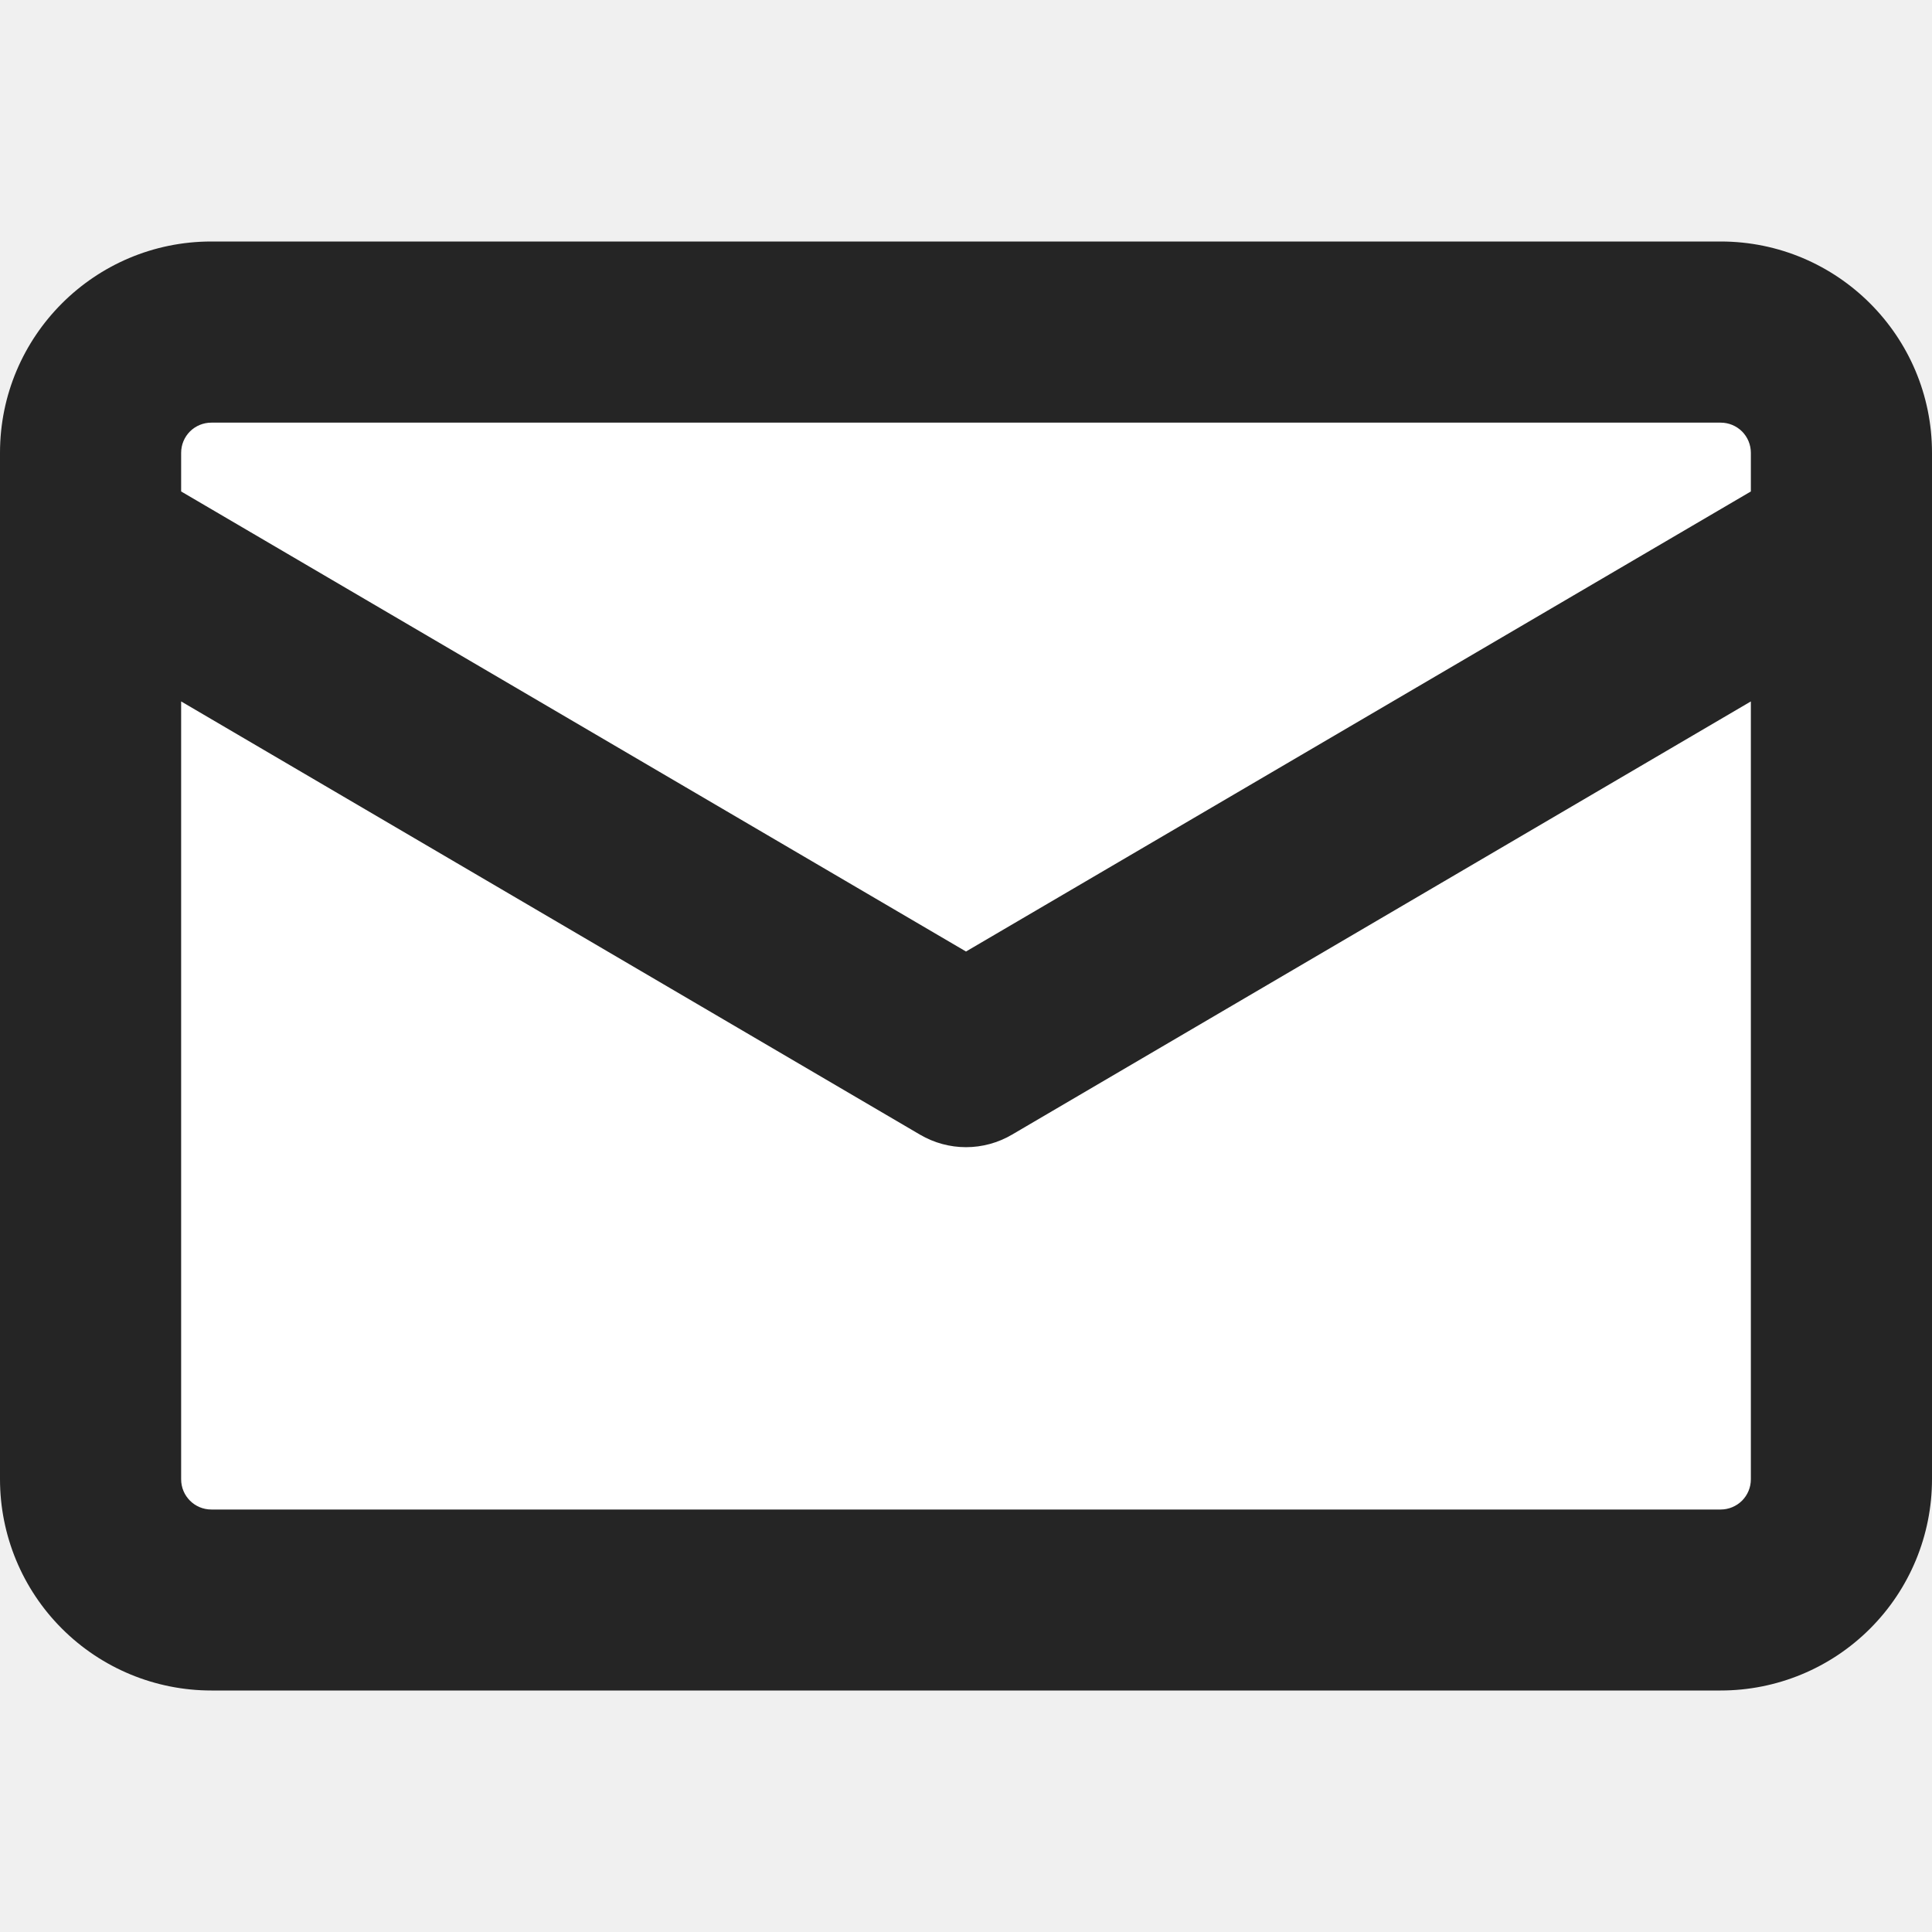
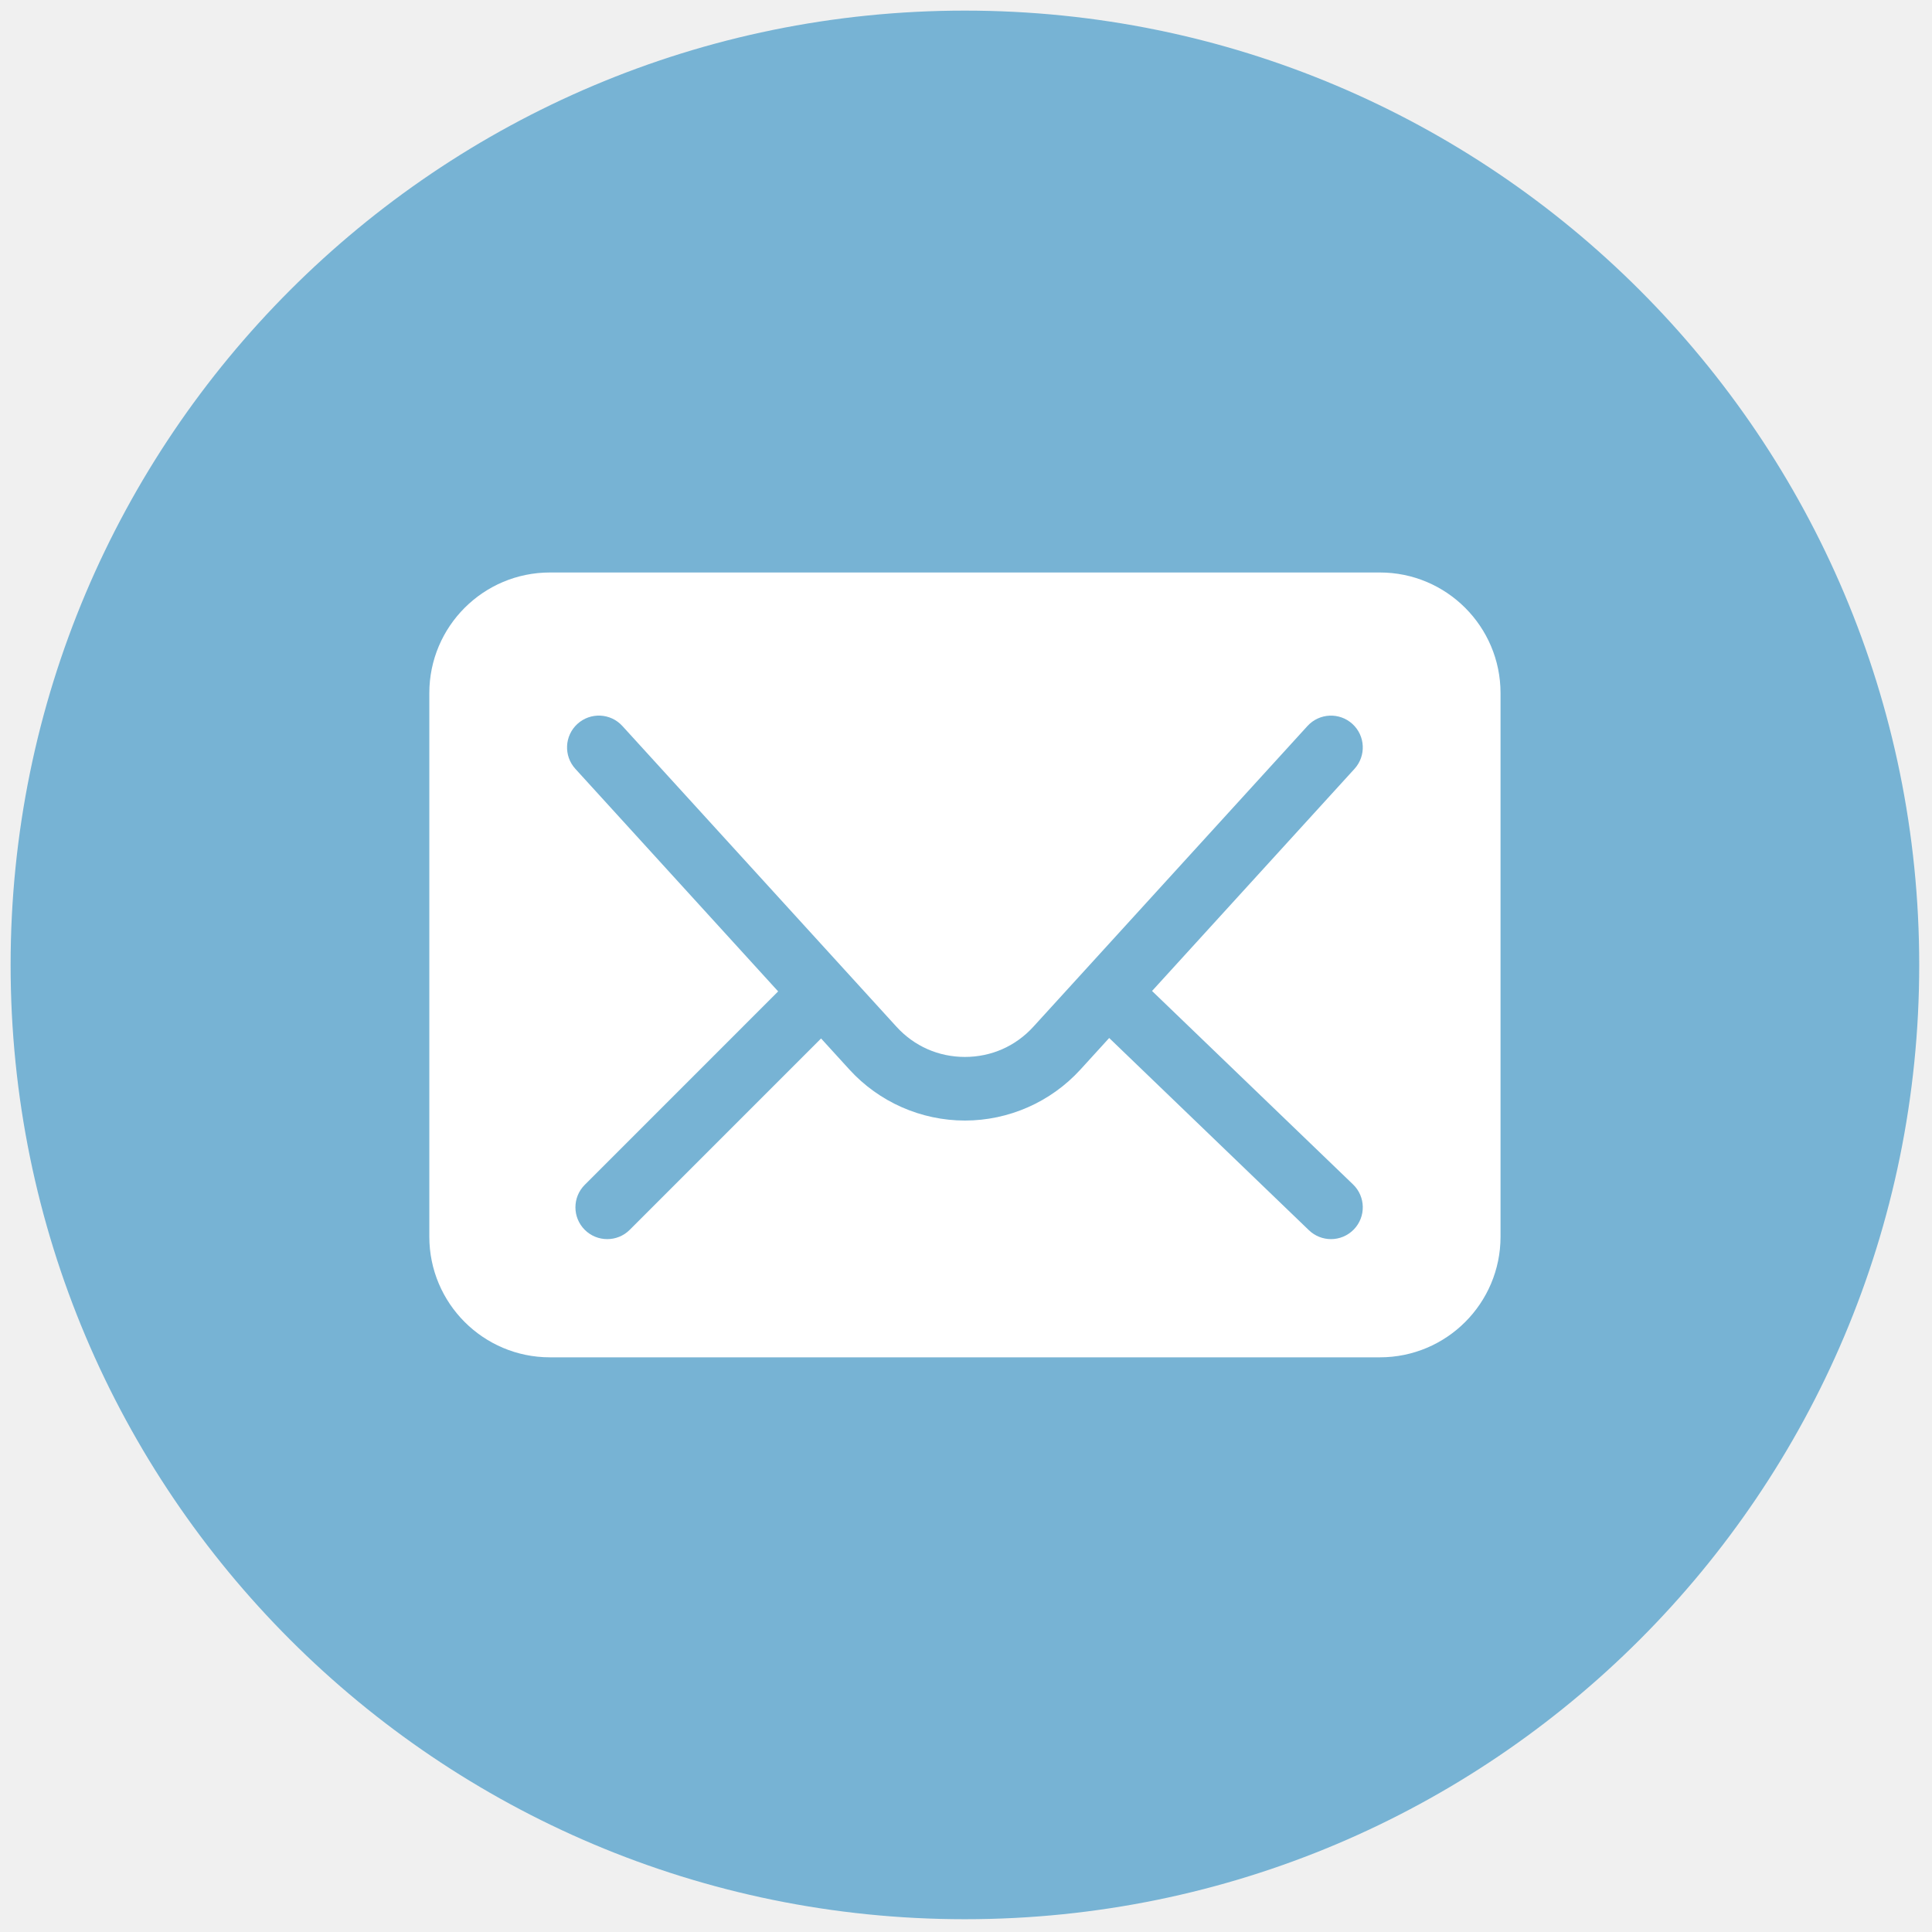
- <svg xmlns="http://www.w3.org/2000/svg" width="50" height="50" viewBox="0 0 50 50" fill="none">
-   <rect x="4" y="10" width="42" height="30" fill="white" />
-   <path d="M5.469 6.25H44.531C47.55 6.25 50 8.7 50 11.719V38.281C50 39.732 49.424 41.123 48.398 42.148C47.373 43.174 45.982 43.75 44.531 43.75H5.469C4.018 43.75 2.627 43.174 1.602 42.148C0.576 41.123 0 39.732 0 38.281L0 11.719C0 8.7 2.45 6.25 5.469 6.25ZM4.688 38.284C4.688 38.716 5.037 39.066 5.469 39.066H44.531C44.738 39.066 44.937 38.983 45.084 38.837C45.23 38.69 45.312 38.492 45.312 38.284V18.153L26.188 29.366C25.828 29.577 25.418 29.689 25 29.689C24.582 29.689 24.172 29.577 23.812 29.366L4.688 18.153V38.284ZM45.312 12.719V11.719C45.312 11.511 45.23 11.313 45.084 11.166C44.937 11.02 44.738 10.938 44.531 10.938H5.469C5.262 10.938 5.063 11.02 4.916 11.166C4.77 11.313 4.688 11.511 4.688 11.719V12.719L25 24.625L45.312 12.719Z" fill="#252525" />
+ <svg xmlns="http://www.w3.org/2000/svg" version="1.1" width="256" height="256" viewBox="0 0 256 256" xml:space="preserve">
+   <defs>
+ </defs>
+   <g style="stroke: none; stroke-width: 0; stroke-dasharray: none; stroke-linecap: butt; stroke-linejoin: miter; stroke-miterlimit: 10; fill: none; fill-rule: nonzero; opacity: 1;" transform="translate(1.406593 1.406593) scale(2.81 2.81)">
+     <circle cx="45" cy="45" r="45" style="stroke: none; stroke-width: 1; stroke-dasharray: none; stroke-linecap: butt; stroke-linejoin: miter; stroke-miterlimit: 10; fill: rgb(119,179,212); fill-rule: nonzero; opacity: 1;" transform="  matrix(1 0 0 1 0 0) " />
+     <path d="M 64.567 26.495 H 25.433 c -3.142 0 -5.689 2.547 -5.689 5.689 v 25.631 c 0 3.142 2.547 5.689 5.689 5.689 h 39.135 c 3.142 0 5.689 -2.547 5.689 -5.689 V 32.184 C 70.256 29.043 67.709 26.495 64.567 26.495 z M 63.343 57.47 c -0.295 0.306 -0.688 0.46 -1.081 0.46 c -0.374 0 -0.749 -0.14 -1.04 -0.419 l -9.419 -9.065 l -1.357 1.489 c -1.394 1.528 -3.378 2.404 -5.446 2.404 c -2.068 0 -4.053 -0.876 -5.446 -2.404 l -1.337 -1.467 l -9.022 9.023 c -0.292 0.293 -0.677 0.439 -1.061 0.439 s -0.768 -0.146 -1.061 -0.439 c -0.586 -0.586 -0.586 -1.535 0 -2.121 l 9.12 -9.121 L 26.63 35.754 c -0.558 -0.612 -0.514 -1.561 0.098 -2.119 c 0.613 -0.558 1.562 -0.514 2.119 0.098 l 12.924 14.18 c 0.838 0.92 1.985 1.426 3.229 1.426 s 2.392 -0.506 3.229 -1.426 l 2.422 -2.657 l 10.502 -11.522 c 0.559 -0.612 1.507 -0.655 2.119 -0.098 c 0.612 0.558 0.656 1.506 0.098 2.119 l -9.546 10.474 l 9.477 9.121 C 63.898 55.924 63.917 56.873 63.343 57.47 z" style="stroke: none; stroke-width: 1; stroke-dasharray: none; stroke-linecap: butt; stroke-linejoin: miter; stroke-miterlimit: 10; fill: rgb(255,255,255); fill-rule: nonzero; opacity: 1;" transform=" matrix(1 0 0 1 0 0) " stroke-linecap="round" />
+   </g>
</svg>
